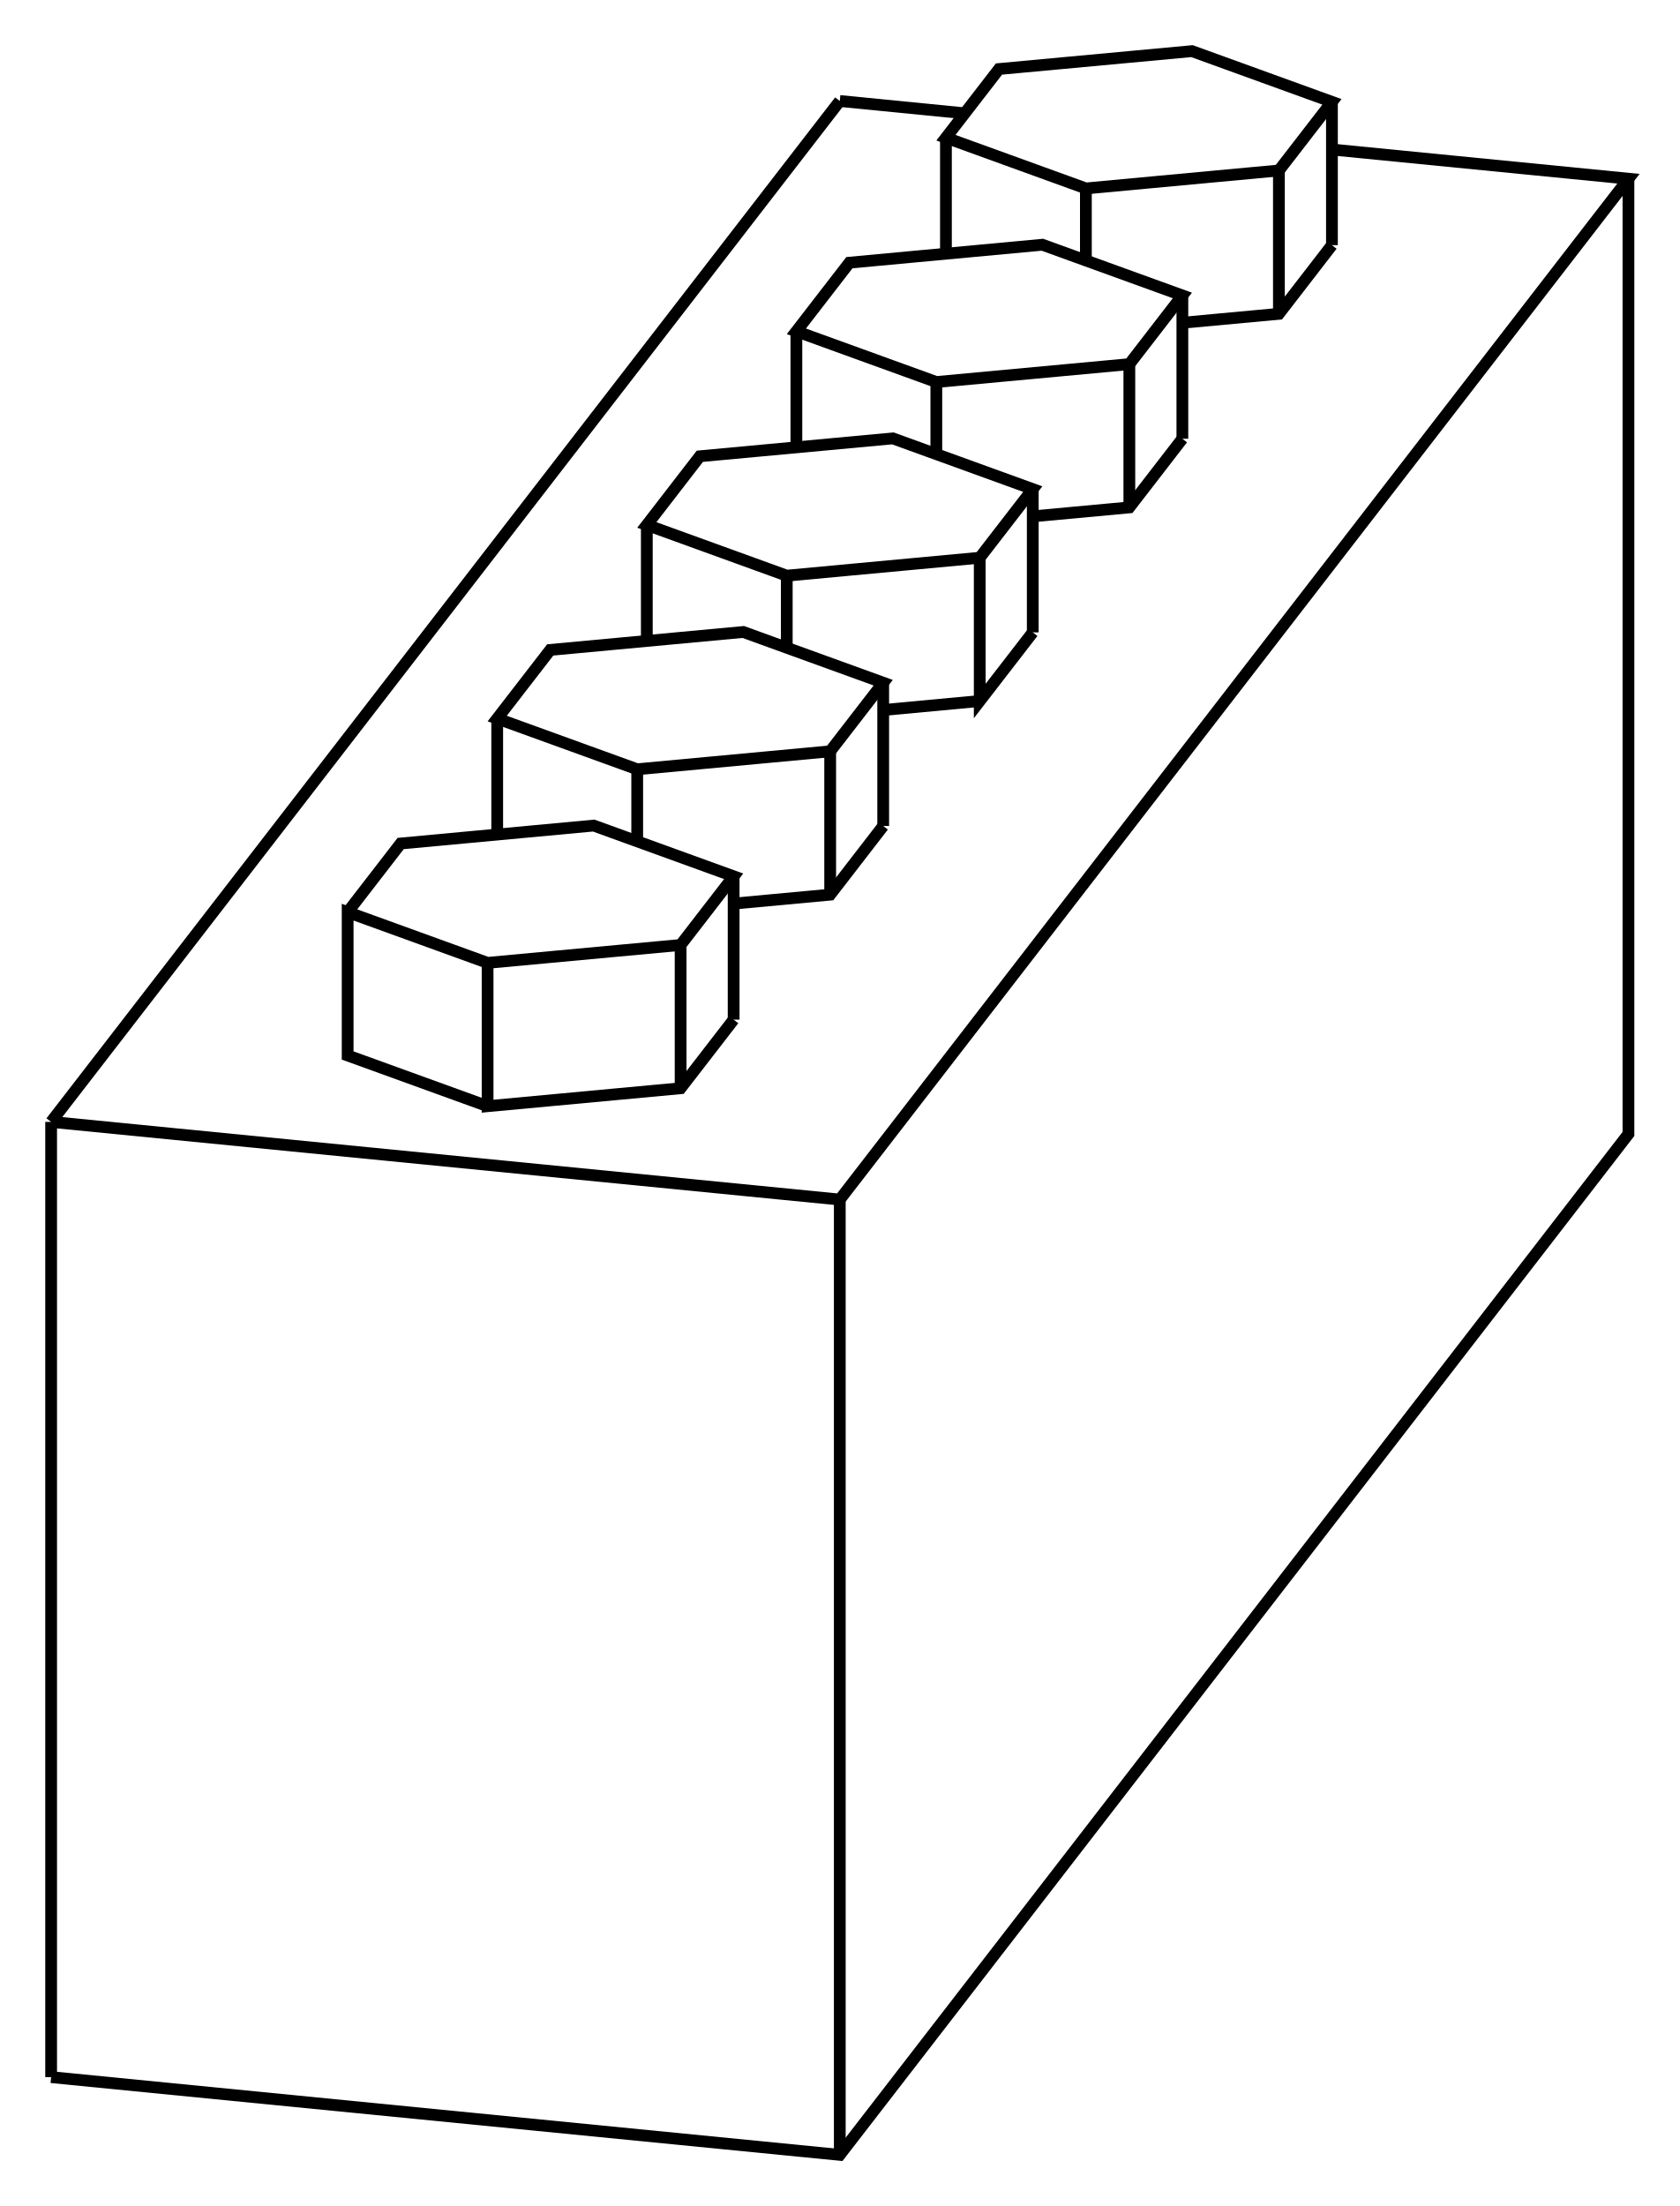
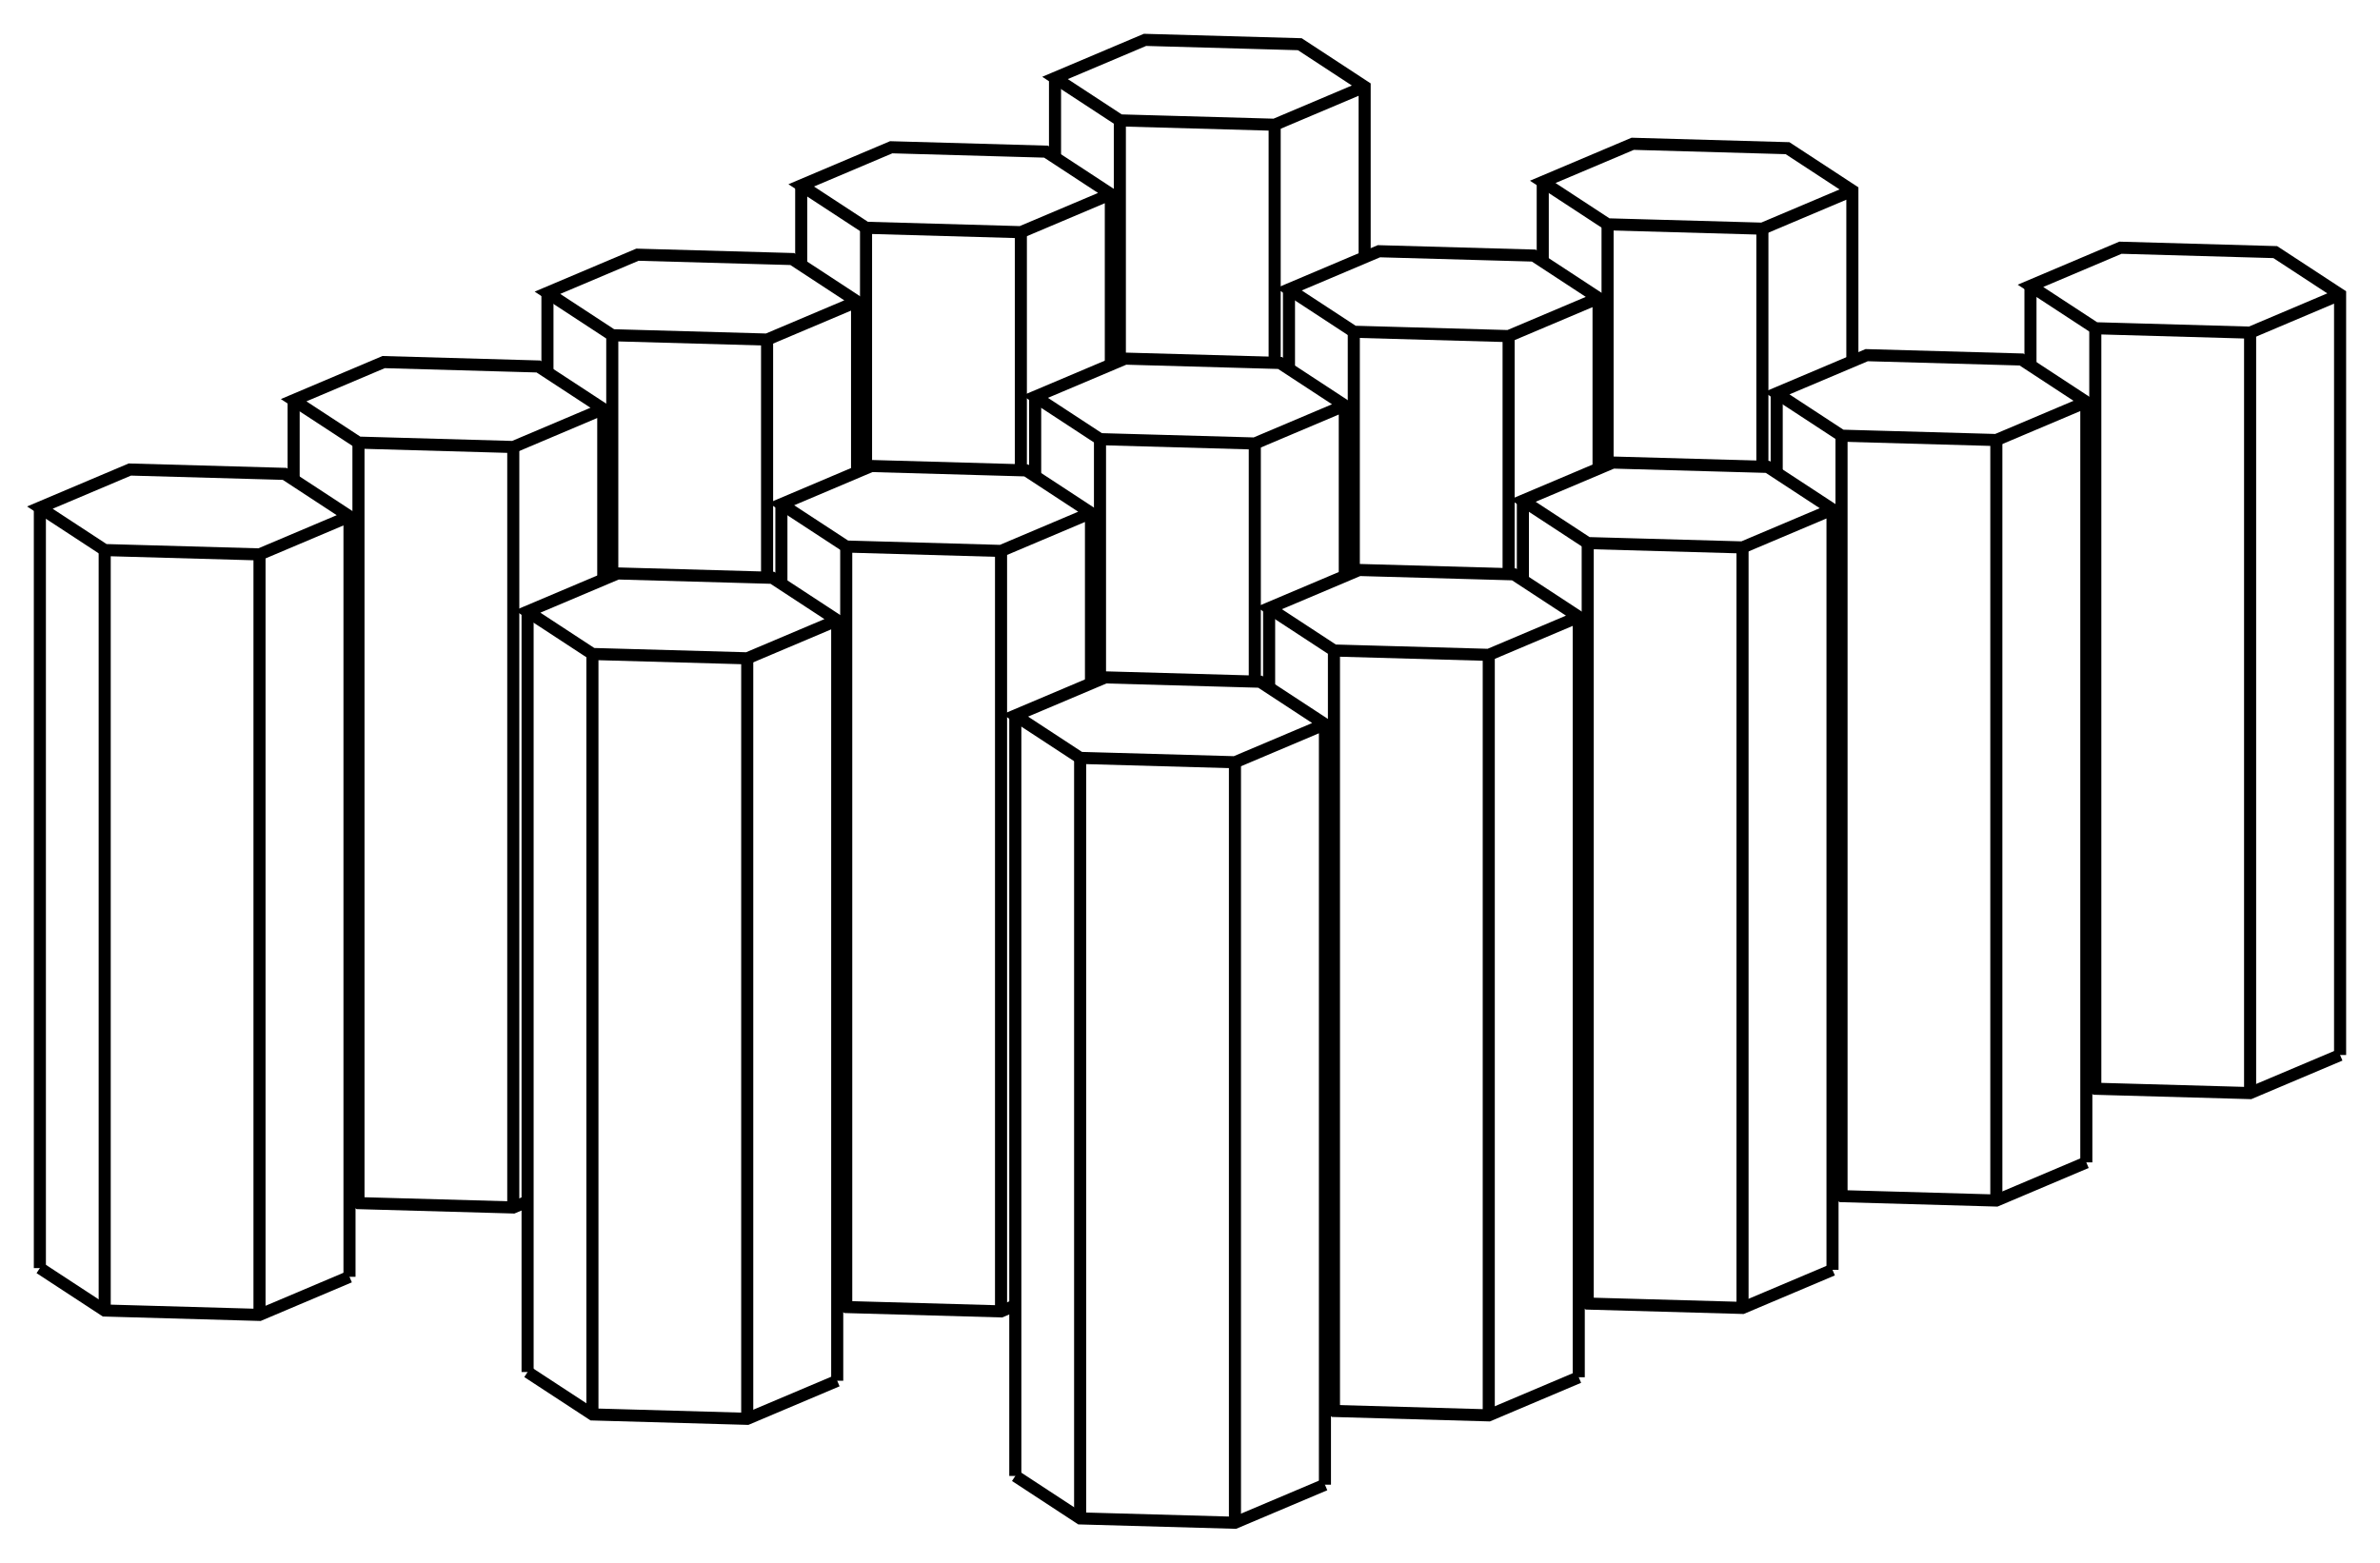
- <svg xmlns="http://www.w3.org/2000/svg" version="1.1" viewBox="-16.424 -20.657 32.848 43.141" fill="none" stroke="black" stroke-width="0.6%" vector-effect="non-scaling-stroke">
-   <path d="M 3.774 -11.092 L 1.037 -12.084 L -2.737 -11.734 L -3.774 -10.391 L -1.037 -9.399 L 2.737 -9.75 L 3.774 -11.092 Z" />
-   <path d="M 3.774 -8.29 L 3.774 -11.092" />
-   <path d="M -15.424 1.283 L 0 2.802 L 15.424 -17.162 L 9.625 -17.733" />
-   <path d="M 0 -18.682 L -15.424 1.283" />
-   <path d="M 2.444 -18.441 L 0 -18.682" />
-   <path d="M -6.888 0.976 L -9.625 -0.016 L -9.625 -2.819 L -6.888 -1.827 L -3.113 -2.177 L -2.076 -3.52 L -4.813 -4.512 L -8.588 -4.161 L -9.625 -2.819" />
-   <path d="M -2.076 -0.717 L -3.113 0.625 L -6.888 0.976 L -6.888 -1.827" />
-   <path d="M 0.849 -4.504 L -0.188 -3.161 L -2.076 -2.986" />
-   <path d="M 2.737 -6.948 L 0.849 -6.772" />
-   <path d="M 3.774 -8.29 L 2.737 -6.948 L 2.737 -9.75" />
-   <path d="M 6.7 -12.077 L 5.663 -10.734 L 3.774 -10.559" />
-   <path d="M 9.625 -15.863 L 8.588 -14.52 L 6.7 -14.345" />
-   <path d="M -15.424 19.964 L -15.424 1.283" />
-   <path d="M 0 21.484 L 0 2.802" />
-   <path d="M -15.424 19.964 L 0 21.484 L 15.424 1.519 L 15.424 -17.162" />
-   <path d="M -2.076 -0.717 L -2.076 -3.52" />
-   <path d="M -3.113 0.625 L -3.113 -2.177" />
-   <path d="M -1.888 -8.298 L -5.663 -7.947 L -6.7 -6.605 L -3.962 -5.613 L -0.188 -5.964 L 0.849 -7.306 L -1.888 -8.298 Z" />
-   <path d="M -6.7 -4.336 L -6.7 -6.605" />
-   <path d="M 0.849 -4.504 L 0.849 -7.306" />
-   <path d="M -3.962 -4.203 L -3.962 -5.613" />
-   <path d="M -0.188 -3.161 L -0.188 -5.964" />
-   <path d="M -3.774 -8.123 L -3.774 -10.391" />
-   <path d="M -1.037 -7.99 L -1.037 -9.399" />
-   <path d="M 3.962 -15.871 L 0.188 -15.52 L -0.849 -14.178 L 1.888 -13.186 L 5.663 -13.536 L 6.7 -14.879 L 3.962 -15.871 Z" />
-   <path d="M -0.849 -11.909 L -0.849 -14.178" />
-   <path d="M 6.7 -12.077 L 6.7 -14.879" />
-   <path d="M 1.888 -11.776 L 1.888 -13.186" />
-   <path d="M 5.663 -10.734 L 5.663 -13.536" />
-   <path d="M 6.888 -19.657 L 3.113 -19.307 L 2.076 -17.964 L 4.813 -16.972 L 8.588 -17.323 L 9.625 -18.665 L 6.888 -19.657 Z" />
-   <path d="M 2.076 -15.696 L 2.076 -17.964" />
-   <path d="M 9.625 -15.863 L 9.625 -18.665" />
-   <path d="M 4.813 -15.562 L 4.813 -16.972" />
-   <path d="M 8.588 -14.52 L 8.588 -17.323" />
+ <svg xmlns="http://www.w3.org/2000/svg" version="1.1" viewBox="-29.847 -19.599 59.695 39.198" fill="none" stroke="black" stroke-width="0.6%" vector-effect="non-scaling-stroke">
+   <path d="M 16.116 12.255 L 16.116 -6.822 L 14.49 -7.887 L 10.607 -7.996 L 8.35 -7.041 L 9.976 -5.976 L 13.859 -5.867 L 16.116 -6.822" />
+   <path d="M 8.35 -5.044 L 8.35 -7.041" />
+   <path d="M 9.976 13.101 L 9.976 -5.976" />
+   <path d="M 9.751 12.953 L 9.976 13.101 L 13.859 13.21 L 16.116 12.255" />
+   <path d="M 13.859 13.21 L 13.859 -5.867" />
+   <path d="M 22.482 9.56 L 22.482 -9.516 L 20.856 -10.581 L 16.973 -10.69 L 14.716 -9.735 L 16.342 -8.67 L 20.225 -8.561 L 22.482 -9.516" />
+   <path d="M 14.716 -7.739 L 14.716 -9.735" />
+   <path d="M 16.342 10.406 L 16.342 -8.67" />
+   <path d="M 16.116 10.258 L 16.342 10.406 L 20.225 10.516 L 22.482 9.56" />
+   <path d="M 20.225 10.516 L 20.225 -8.561" />
+   <path d="M 3.385 17.644 L 3.385 -1.433 L 1.759 -2.498 L -2.124 -2.607 L -4.381 -1.652 L -2.755 -0.587 L 1.128 -0.478 L 3.385 -1.433" />
+   <path d="M -4.381 17.425 L -4.381 -1.652" />
+   <path d="M -2.755 18.49 L -2.755 -0.587" />
+   <path d="M -4.381 17.425 L -2.755 18.49 L 1.128 18.599 L 3.385 17.644" />
+   <path d="M 1.128 18.599 L 1.128 -0.478" />
+   <path d="M 9.751 14.949 L 9.751 -4.127 L 8.125 -5.192 L 4.242 -5.301 L 1.985 -4.346 L 3.611 -3.281 L 7.494 -3.172 L 9.751 -4.127" />
+   <path d="M 1.985 -2.35 L 1.985 -4.346" />
+   <path d="M 3.611 15.795 L 3.611 -3.281" />
+   <path d="M 3.385 15.647 L 3.611 15.795 L 7.494 15.905 L 9.751 14.949" />
+   <path d="M 7.494 15.905 L 7.494 -3.172" />
+   <path d="M 28.847 6.866 L 28.847 -12.211 L 27.221 -13.275 L 23.338 -13.385 L 21.081 -12.429 L 22.707 -11.365 L 26.59 -11.255 L 28.847 -12.211" />
+   <path d="M 21.081 -10.433 L 21.081 -12.429" />
+   <path d="M 22.707 7.712 L 22.707 -11.365" />
+   <path d="M 22.482 7.564 L 22.707 7.712 L 26.59 7.821 L 28.847 6.866" />
+   <path d="M 26.59 7.821 L 26.59 -11.255" />
+   <path d="M 3.883 -5.15 L 3.883 -9.429 L 2.257 -10.494 L -1.626 -10.603 L -3.883 -9.648 L -2.257 -8.583 L 1.626 -8.474 L 3.883 -9.429" />
+   <path d="M -3.883 -7.651 L -3.883 -9.648" />
+   <path d="M -2.257 -2.551 L -2.257 -8.583" />
+   <path d="M 1.626 -2.501 L 1.626 -8.474" />
+   <path d="M 10.248 -7.844 L 10.248 -12.123 L 8.622 -13.188 L 4.739 -13.297 L 2.483 -12.342 L 4.109 -11.277 L 7.992 -11.168 L 10.248 -12.123" />
+   <path d="M 2.483 -10.346 L 2.483 -12.342" />
+   <path d="M 4.109 -5.245 L 4.109 -11.277" />
+   <path d="M 7.992 -5.196 L 7.992 -11.168" />
+   <path d="M -8.848 15.037 L -8.848 -4.04 L -10.474 -5.105 L -14.357 -5.214 L -16.614 -4.259 L -14.988 -3.194 L -11.105 -3.085 L -8.848 -4.04" />
+   <path d="M -16.614 14.818 L -16.614 -4.259" />
+   <path d="M -14.988 15.882 L -14.988 -3.194" />
+   <path d="M -16.614 14.818 L -14.988 15.882 L -11.105 15.992 L -8.848 15.037" />
+   <path d="M -11.105 15.992 L -11.105 -3.085" />
+   <path d="M -2.483 -2.455 L -2.483 -6.734 L -4.109 -7.799 L -7.992 -7.909 L -10.248 -6.953 L -8.622 -5.889 L -4.739 -5.779 L -2.483 -6.734" />
+   <path d="M -10.248 -4.957 L -10.248 -6.953" />
+   <path d="M -8.622 13.188 L -8.622 -5.889" />
+   <path d="M -8.848 13.04 L -8.622 13.188 L -4.739 13.297 L -4.381 13.146" />
+   <path d="M -4.739 13.297 L -4.739 -5.779" />
+   <path d="M 16.614 -10.538 L 16.614 -14.818 L 14.988 -15.882 L 11.105 -15.992 L 8.848 -15.037 L 10.474 -13.972 L 14.357 -13.863 L 16.614 -14.818" />
+   <path d="M 8.848 -13.04 L 8.848 -15.037" />
+   <path d="M 10.474 -7.94 L 10.474 -13.972" />
+   <path d="M 14.357 -7.89 L 14.357 -13.863" />
+   <path d="M -8.35 -7.757 L -8.35 -12.036 L -9.976 -13.101 L -13.859 -13.21 L -16.116 -12.255 L -14.49 -11.19 L -10.607 -11.081 L -8.35 -12.036" />
+   <path d="M -16.116 -10.258 L -16.116 -12.255" />
+   <path d="M -14.49 -5.158 L -14.49 -11.19" />
+   <path d="M -10.607 -5.108 L -10.607 -11.081" />
+   <path d="M -1.985 -10.451 L -1.985 -14.73 L -3.611 -15.795 L -7.494 -15.905 L -9.751 -14.949 L -8.125 -13.885 L -4.242 -13.775 L -1.985 -14.73" />
+   <path d="M -9.751 -12.953 L -9.751 -14.949" />
+   <path d="M -8.125 -7.852 L -8.125 -13.885" />
+   <path d="M -4.242 -7.803 L -4.242 -13.775" />
+   <path d="M -21.081 12.429 L -21.081 -6.647 L -22.707 -7.712 L -26.59 -7.821 L -28.847 -6.866 L -27.221 -5.801 L -23.338 -5.692 L -21.081 -6.647" />
+   <path d="M -28.847 12.211 L -28.847 -6.866" />
+   <path d="M -27.221 13.275 L -27.221 -5.801" />
+   <path d="M -28.847 12.211 L -27.221 13.275 L -23.338 13.385 L -21.081 12.429" />
+   <path d="M -23.338 13.385 L -23.338 -5.692" />
+   <path d="M -14.716 -5.062 L -14.716 -9.342 L -16.342 -10.406 L -20.225 -10.516 L -22.482 -9.56 L -20.856 -8.496 L -16.973 -8.386 L -14.716 -9.342" />
+   <path d="M -22.482 -7.564 L -22.482 -9.56" />
+   <path d="M -20.856 10.581 L -20.856 -8.496" />
+   <path d="M -21.081 10.433 L -20.856 10.581 L -16.973 10.69 L -16.614 10.538" />
+   <path d="M -16.973 10.69 L -16.973 -8.386" />
+   <path d="M 4.381 -13.146 L 4.381 -17.425 L 2.755 -18.49 L -1.128 -18.599 L -3.385 -17.644 L -1.759 -16.579 L 2.124 -16.47 L 4.381 -17.425" />
+   <path d="M -3.385 -15.647 L -3.385 -17.644" />
+   <path d="M -1.759 -10.547 L -1.759 -16.579" />
+   <path d="M 2.124 -10.497 L 2.124 -16.47" />
</svg>
